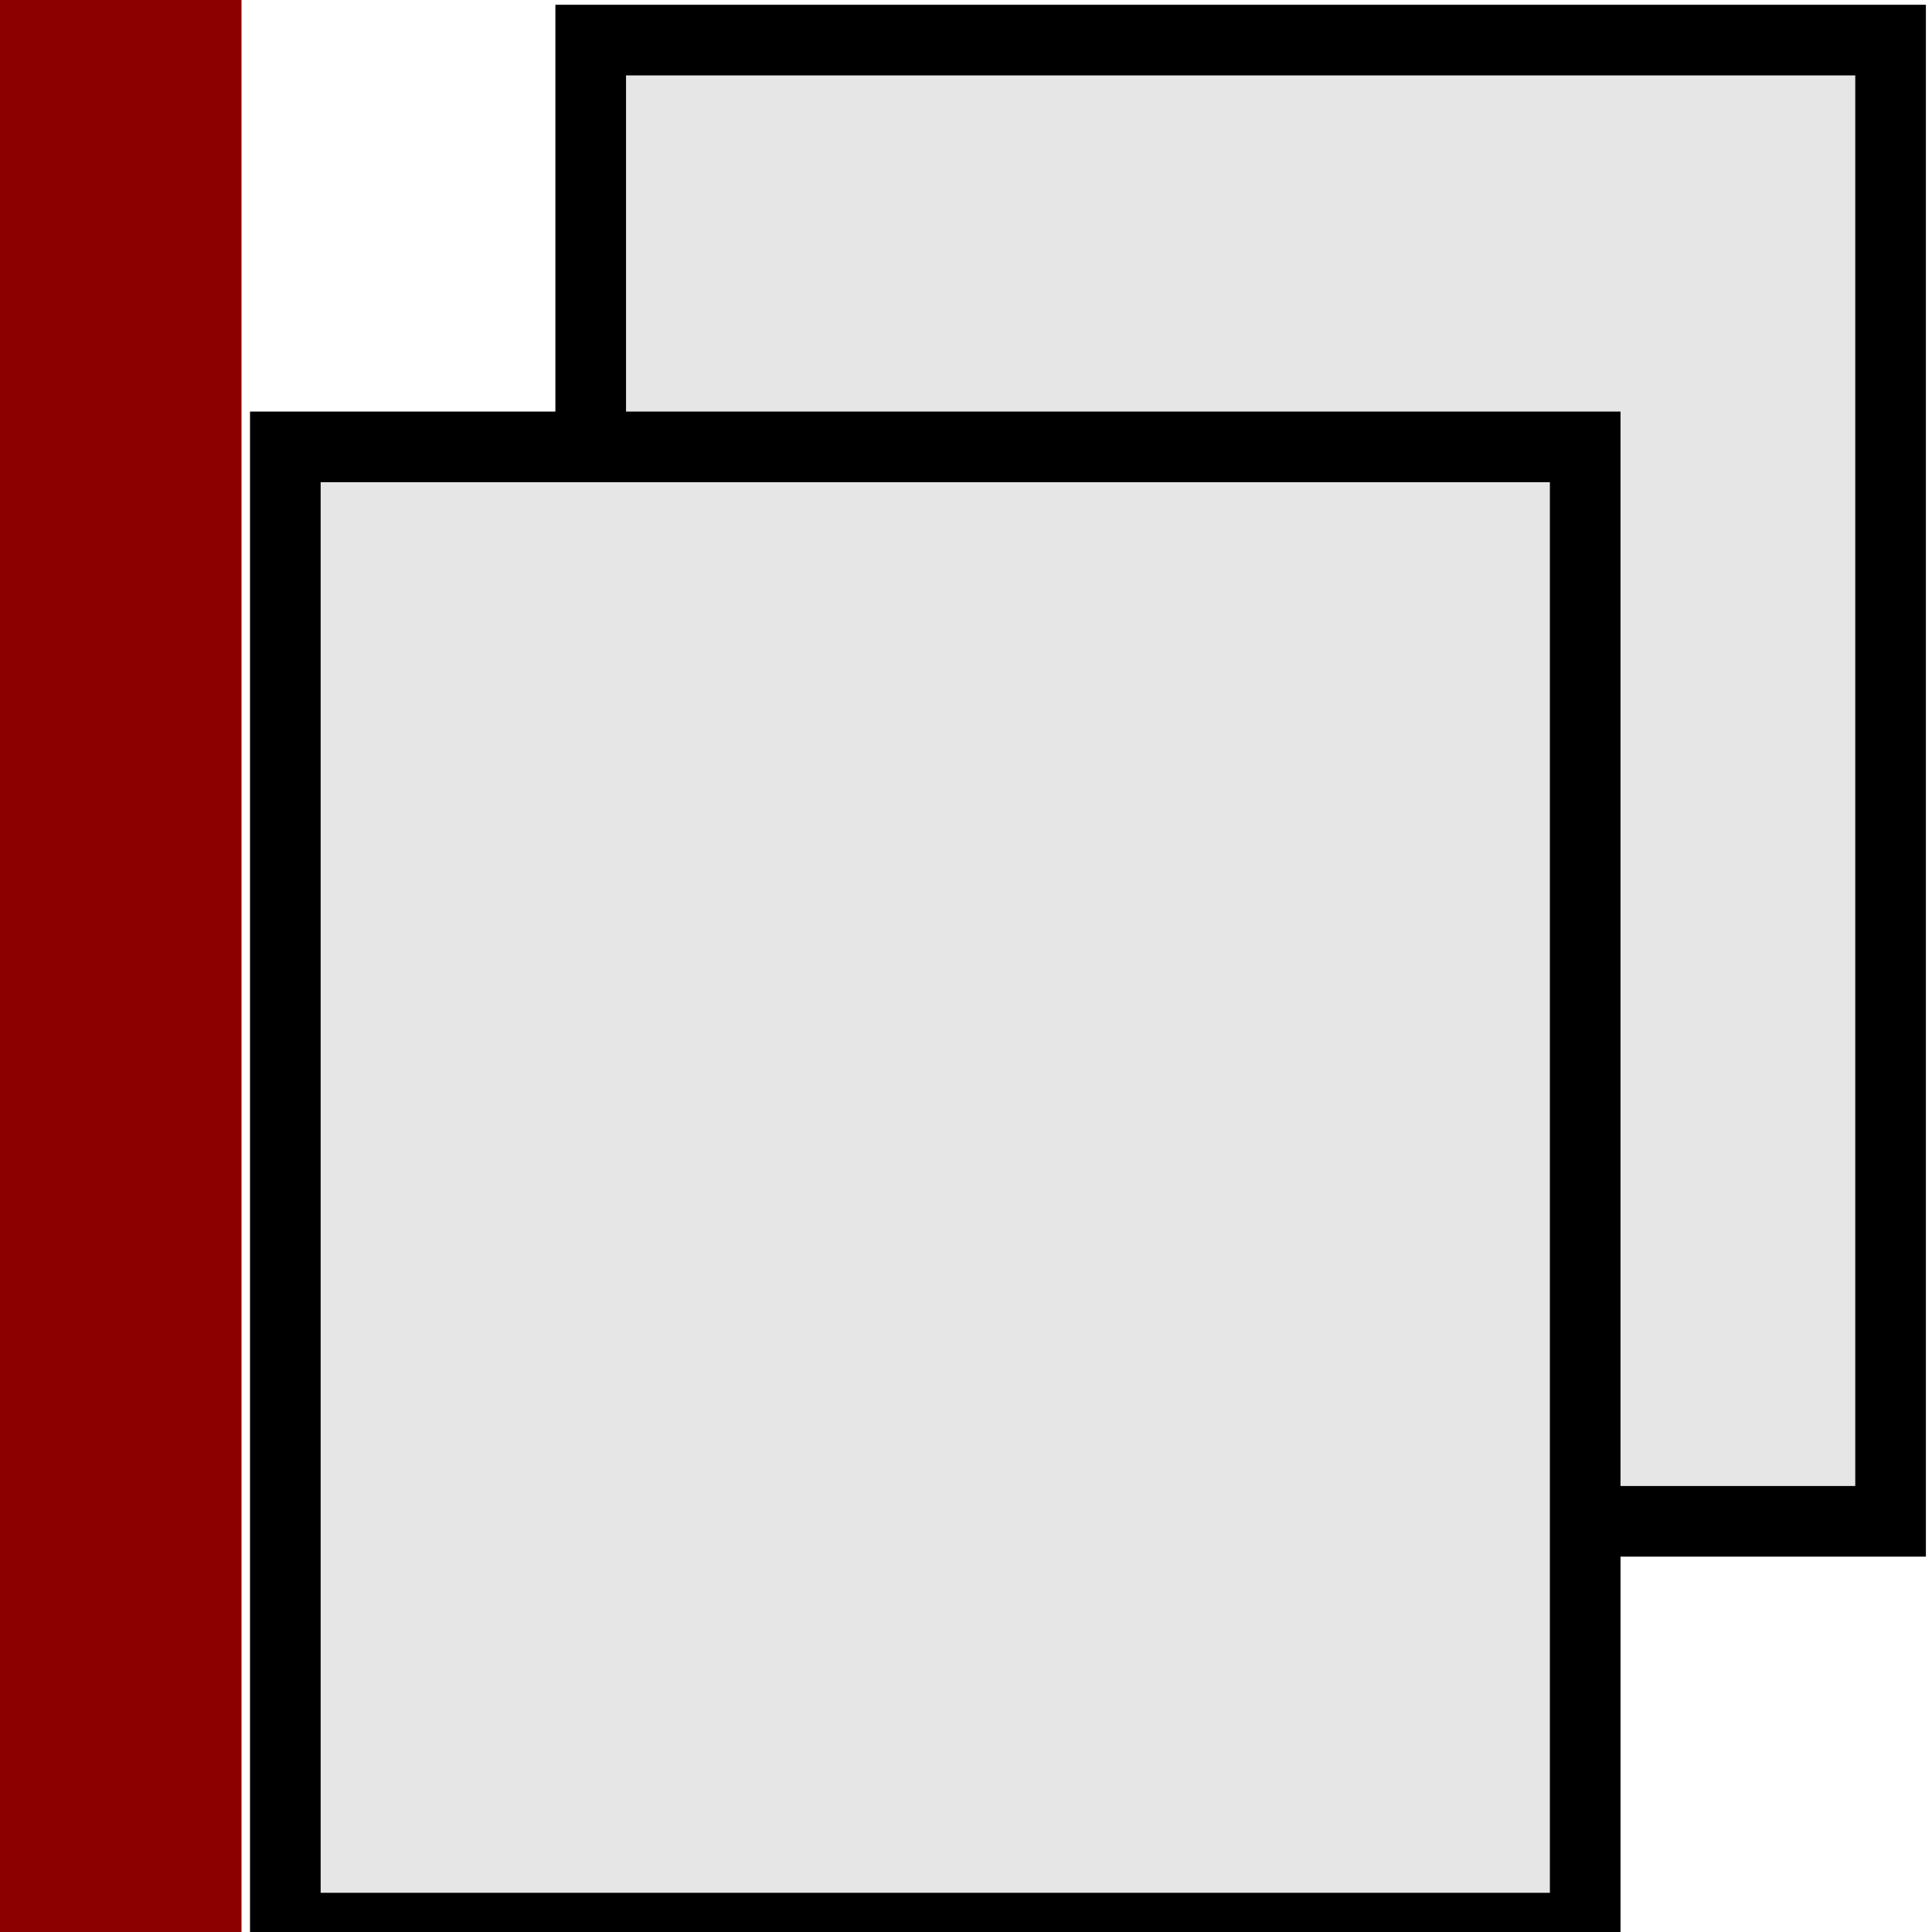
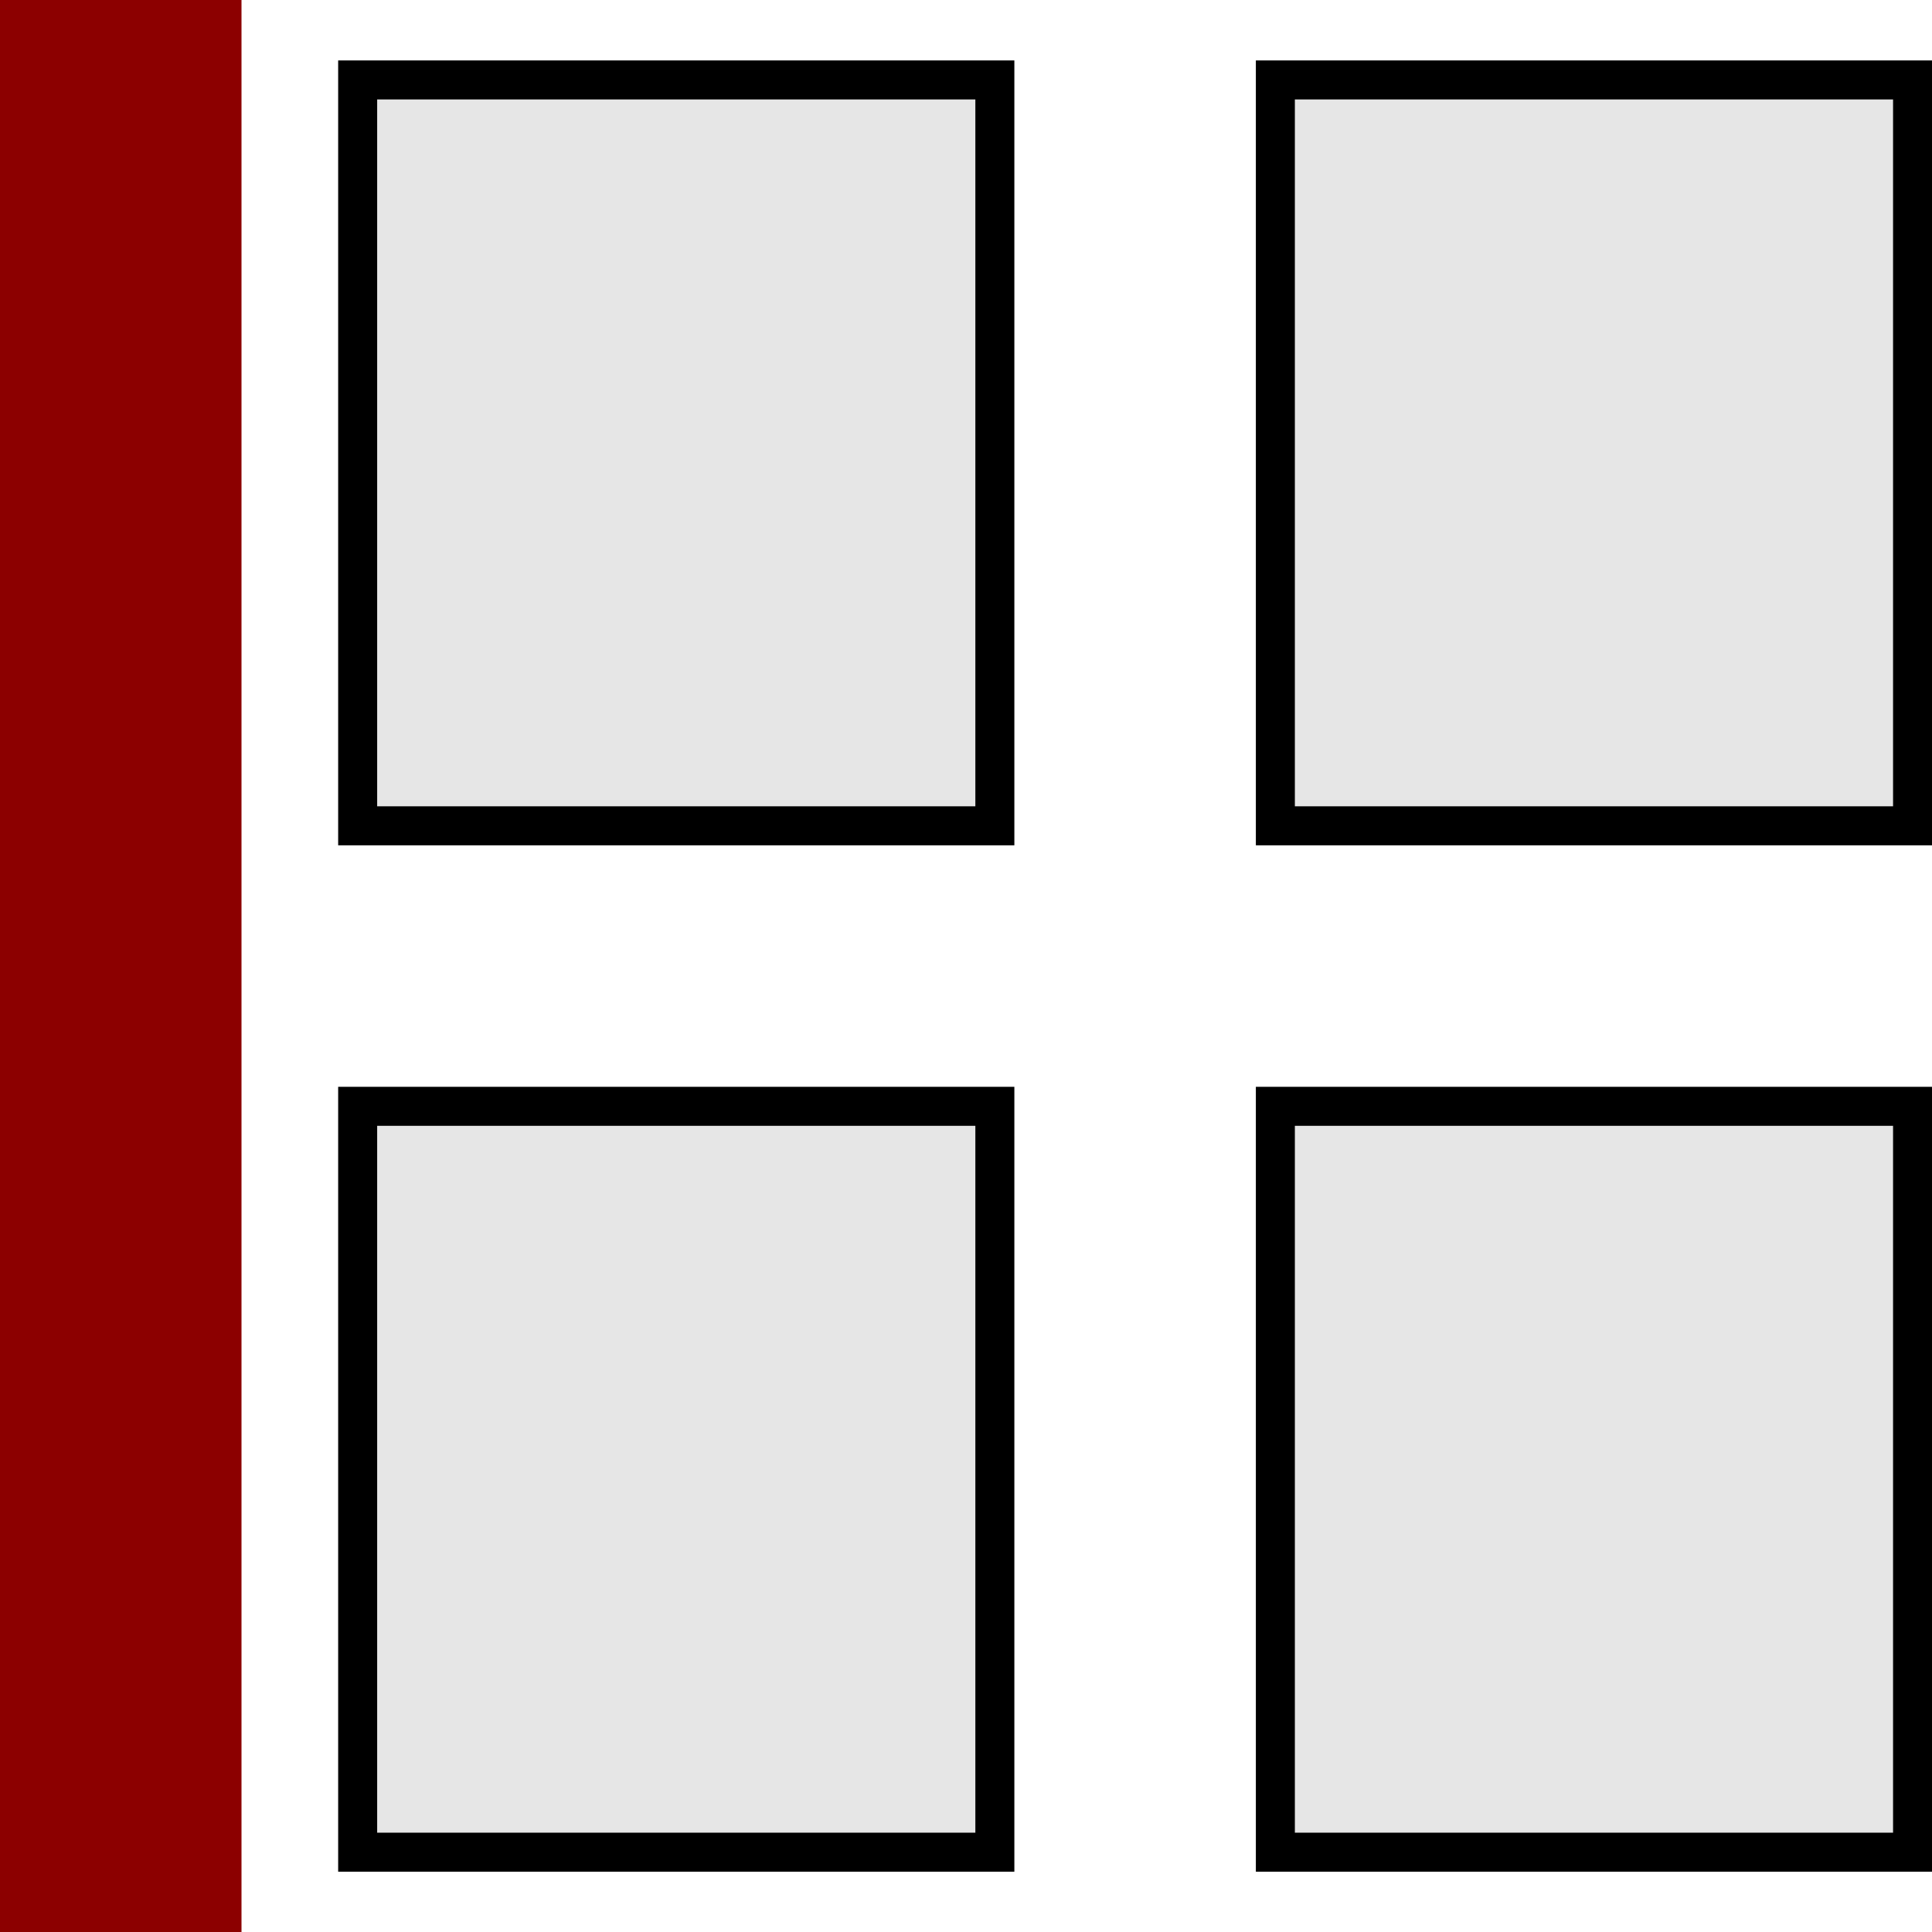
<svg xmlns="http://www.w3.org/2000/svg" width="16" height="16" id="svg2" version="1.1">
  <defs id="defs4">
    <marker orient="auto" refY="0.0" refX="0.0" id="Arrow2Send" style="overflow:visible;">
      <path id="path3744" style="font-size:12.0;fill-rule:evenodd;stroke-width:0.625;stroke-linejoin:round;" d="M 8.719,4.034 L -2.207,0.016 L 8.719,-4.002 C 6.973,-1.63 6.983,1.616 8.719,4.034 z " transform="scale(0.3) rotate(180) translate(-2.3,0)" />
    </marker>
    <marker orient="auto" refY="0.0" refX="0.0" id="Arrow1Mend" style="overflow:visible;">
      <path id="path3720" d="M 0.0,0.0 L 5.0,-5.0 L -12.5,0.0 L 5.0,5.0 L 0.0,0.0 z " style="fill-rule:evenodd;stroke:#000000;stroke-width:1.0pt;marker-start:none;" transform="scale(0.4) rotate(180) translate(10,0)" />
    </marker>
    <marker orient="auto" refY="0.0" refX="0.0" id="DiamondS" style="overflow:visible">
      <path id="path3797" d="M 0,-7.071 L -7.071,0 L 0,7.071 L 7.071,0 L 0,-7.071 z " style="fill-rule:evenodd;stroke:#000000;stroke-width:1.0pt;marker-start:none" transform="scale(0.2)" />
    </marker>
    <marker orient="auto" refY="0.0" refX="0.0" id="Arrow2Mend" style="overflow:visible;">
      <path id="path3738" style="font-size:12.0;fill-rule:evenodd;stroke-width:0.625;stroke-linejoin:round;" d="M 8.719,4.034 L -2.207,0.016 L 8.719,-4.002 C 6.973,-1.63 6.983,1.616 8.719,4.034 z " transform="scale(0.6) rotate(180) translate(0,0)" />
    </marker>
    <marker orient="auto" refY="0.0" refX="0.0" id="Arrow1Lend" style="overflow:visible;">
      <path id="path3714" d="M 0.0,0.0 L 5.0,-5.0 L -12.5,0.0 L 5.0,5.0 L 0.0,0.0 z " style="fill-rule:evenodd;stroke:#000000;stroke-width:1.0pt;marker-start:none;" transform="scale(0.8) rotate(180) translate(12.5,0)" />
    </marker>
    <marker orient="auto" refY="0" refX="0" id="Arrow2Send-5" style="overflow:visible">
      <path id="path3744-5" style="font-size:12px;fill-rule:evenodd;stroke-width:0.625;stroke-linejoin:round" d="M 8.719,4.034 -2.207,0.016 8.719,-4.002 c -1.745,2.372 -1.735,5.617 -6e-7,8.035 z" transform="matrix(-0.3,0,0,-0.3,0.69,0)" />
    </marker>
    <marker style="overflow:visible" id="Arrow2Send-5-0" refX="0" refY="0" orient="auto">
      <path transform="matrix(-0.3,0,0,-0.3,0.69,0)" d="M 8.719,4.034 -2.207,0.016 8.719,-4.002 c -1.745,2.372 -1.735,5.617 -6e-7,8.035 z" style="font-size:12px;fill-rule:evenodd;stroke-width:0.625;stroke-linejoin:round" id="path3744-5-7" />
    </marker>
    <marker style="overflow:visible;" id="Arrow1Lend-7" refX="0.0" refY="0.0" orient="auto">
      <path transform="scale(0.8) rotate(180) translate(12.5,0)" style="fill-rule:evenodd;stroke:#000000;stroke-width:1.0pt;marker-start:none;" d="M 0.0,0.0 L 5.0,-5.0 L -12.5,0.0 L 5.0,5.0 L 0.0,0.0 z " id="path3714-4" />
    </marker>
    <marker style="overflow:visible;" id="Arrow2Mend-9" refX="0.0" refY="0.0" orient="auto">
      <path transform="scale(0.6) rotate(180) translate(0,0)" d="M 8.719,4.034 L -2.207,0.016 L 8.719,-4.002 C 6.973,-1.63 6.983,1.616 8.719,4.034 z " style="font-size:12.0;fill-rule:evenodd;stroke-width:0.625;stroke-linejoin:round;" id="path3738-3" />
    </marker>
    <marker style="overflow:visible" id="DiamondS-5" refX="0.0" refY="0.0" orient="auto">
      <path transform="scale(0.2)" style="fill-rule:evenodd;stroke:#000000;stroke-width:1.0pt;marker-start:none" d="M 0,-7.071 L -7.071,0 L 0,7.071 L 7.071,0 L 0,-7.071 z " id="path3797-6" />
    </marker>
    <marker style="overflow:visible;" id="Arrow1Mend-7" refX="0.0" refY="0.0" orient="auto">
      <path transform="scale(0.4) rotate(180) translate(10,0)" style="fill-rule:evenodd;stroke:#000000;stroke-width:1.0pt;marker-start:none;" d="M 0.0,0.0 L 5.0,-5.0 L -12.5,0.0 L 5.0,5.0 L 0.0,0.0 z " id="path3720-6" />
    </marker>
    <marker style="overflow:visible;" id="Arrow2Send-55" refX="0.0" refY="0.0" orient="auto">
      <path transform="scale(0.3) rotate(180) translate(-2.3,0)" d="M 8.719,4.034 L -2.207,0.016 L 8.719,-4.002 C 6.973,-1.63 6.983,1.616 8.719,4.034 z " style="font-size:12.0;fill-rule:evenodd;stroke-width:0.625;stroke-linejoin:round;" id="path3744-4" />
    </marker>
    <marker style="overflow:visible" id="Arrow2Send-5-1" refX="0" refY="0" orient="auto">
      <path transform="matrix(-0.3,0,0,-0.3,0.69,0)" d="M 8.719,4.034 -2.207,0.016 8.719,-4.002 c -1.745,2.372 -1.735,5.617 -6e-7,8.035 z" style="font-size:12px;fill-rule:evenodd;stroke-width:0.625;stroke-linejoin:round" id="path3744-5-72" />
    </marker>
    <marker style="overflow:visible;" id="Arrow1Lend-9" refX="0.0" refY="0.0" orient="auto">
      <path transform="scale(0.8) rotate(180) translate(12.5,0)" style="fill-rule:evenodd;stroke:#000000;stroke-width:1.0pt;marker-start:none;" d="M 0.0,0.0 L 5.0,-5.0 L -12.5,0.0 L 5.0,5.0 L 0.0,0.0 z " id="path3714-2" />
    </marker>
    <marker style="overflow:visible;" id="Arrow2Mend-6" refX="0.0" refY="0.0" orient="auto">
      <path transform="scale(0.6) rotate(180) translate(0,0)" d="M 8.719,4.034 L -2.207,0.016 L 8.719,-4.002 C 6.973,-1.63 6.983,1.616 8.719,4.034 z " style="font-size:12.0;fill-rule:evenodd;stroke-width:0.625;stroke-linejoin:round;" id="path3738-8" />
    </marker>
    <marker style="overflow:visible" id="DiamondS-2" refX="0.0" refY="0.0" orient="auto">
      <path transform="scale(0.2)" style="fill-rule:evenodd;stroke:#000000;stroke-width:1.0pt;marker-start:none" d="M 0,-7.071 L -7.071,0 L 0,7.071 L 7.071,0 L 0,-7.071 z " id="path3797-0" />
    </marker>
    <marker style="overflow:visible;" id="Arrow1Mend-4" refX="0.0" refY="0.0" orient="auto">
      <path transform="scale(0.4) rotate(180) translate(10,0)" style="fill-rule:evenodd;stroke:#000000;stroke-width:1.0pt;marker-start:none;" d="M 0.0,0.0 L 5.0,-5.0 L -12.5,0.0 L 5.0,5.0 L 0.0,0.0 z " id="path3720-9" />
    </marker>
    <marker style="overflow:visible;" id="Arrow2Send-3" refX="0.0" refY="0.0" orient="auto">
      <path transform="scale(0.3) rotate(180) translate(-2.3,0)" d="M 8.719,4.034 L -2.207,0.016 L 8.719,-4.002 C 6.973,-1.63 6.983,1.616 8.719,4.034 z " style="font-size:12.0;fill-rule:evenodd;stroke-width:0.625;stroke-linejoin:round;" id="path3744-1" />
    </marker>
  </defs>
  <g id="layer1" transform="translate(0,-1036.362)">
    <rect ry="2.5365337e-06" rx="1.8662621e-06" y="1036.362" x="0" height="16" width="2" id="rect3089" style="fill:#8c0000;fill-opacity:1;stroke:none" />
-     <rect style="opacity:1;fill:#e6e6e6;stroke:#000000;stroke-width:0.585;stroke-miterlimit:4;stroke-opacity:1;stroke-dasharray:none" id="rect3347-3" width="10.765" height="12.267" x="4.892" y="1036.694" />
-     <rect style="opacity:1;fill:#e6e6e6;stroke:#000000;stroke-width:0.585;stroke-miterlimit:4;stroke-opacity:1;stroke-dasharray:none" id="rect3347-3-7-6-3-5" width="10.765" height="12.267" x="2.363" y="1040.063" />
-     <text xml:space="preserve" style="font-size:5px;font-style:normal;font-weight:normal;line-height:125%;letter-spacing:0px;word-spacing:0px;fill:#000000;fill-opacity:1;stroke:none;font-family:Sans" x="8.132" y="13.658" id="text4360" transform="translate(0,1036.362)">
-       <tspan id="tspan4362" x="8.132" y="13.658" />
+     <text xml:space="preserve" style="font-style:normal;font-weight:normal;line-height:0%;font-family:sans-serif;letter-spacing:0px;word-spacing:0px;fill:#000000;fill-opacity:1;stroke:none" x="8.132" y="1050.27" id="text4360">
+       <tspan id="tspan4362" x="8.132" y="1050.27" style="font-size:5px;line-height:1.25;font-family:sans-serif"> </tspan>
    </text>
+     <rect id="rect3889" width="5.277" height="6.177" x="2.962" y="-1043.201" style="fill:#e6e6e6;fill-opacity:1;stroke:#000000;stroke-width:0.323;stroke-miterlimit:4;stroke-dasharray:none" transform="scale(1,-1)" />
+     <rect transform="scale(1,-1)" style="fill:#e6e6e6;fill-opacity:1;stroke:#000000;stroke-width:0.323;stroke-miterlimit:4;stroke-dasharray:none" y="-1043.201" x="10.562" height="6.177" width="5.277" id="rect6535" />
+     <rect transform="scale(1,-1)" style="fill:#e6e6e6;fill-opacity:1;stroke:#000000;stroke-width:0.323;stroke-miterlimit:4;stroke-dasharray:none" y="-1051.701" x="2.962" height="6.177" width="5.277" id="rect6557" />
+     <rect id="rect6559" width="5.277" height="6.177" x="10.562" y="-1051.701" style="fill:#e6e6e6;fill-opacity:1;stroke:#000000;stroke-width:0.323;stroke-miterlimit:4;stroke-dasharray:none" transform="scale(1,-1)" />
  </g>
</svg>
